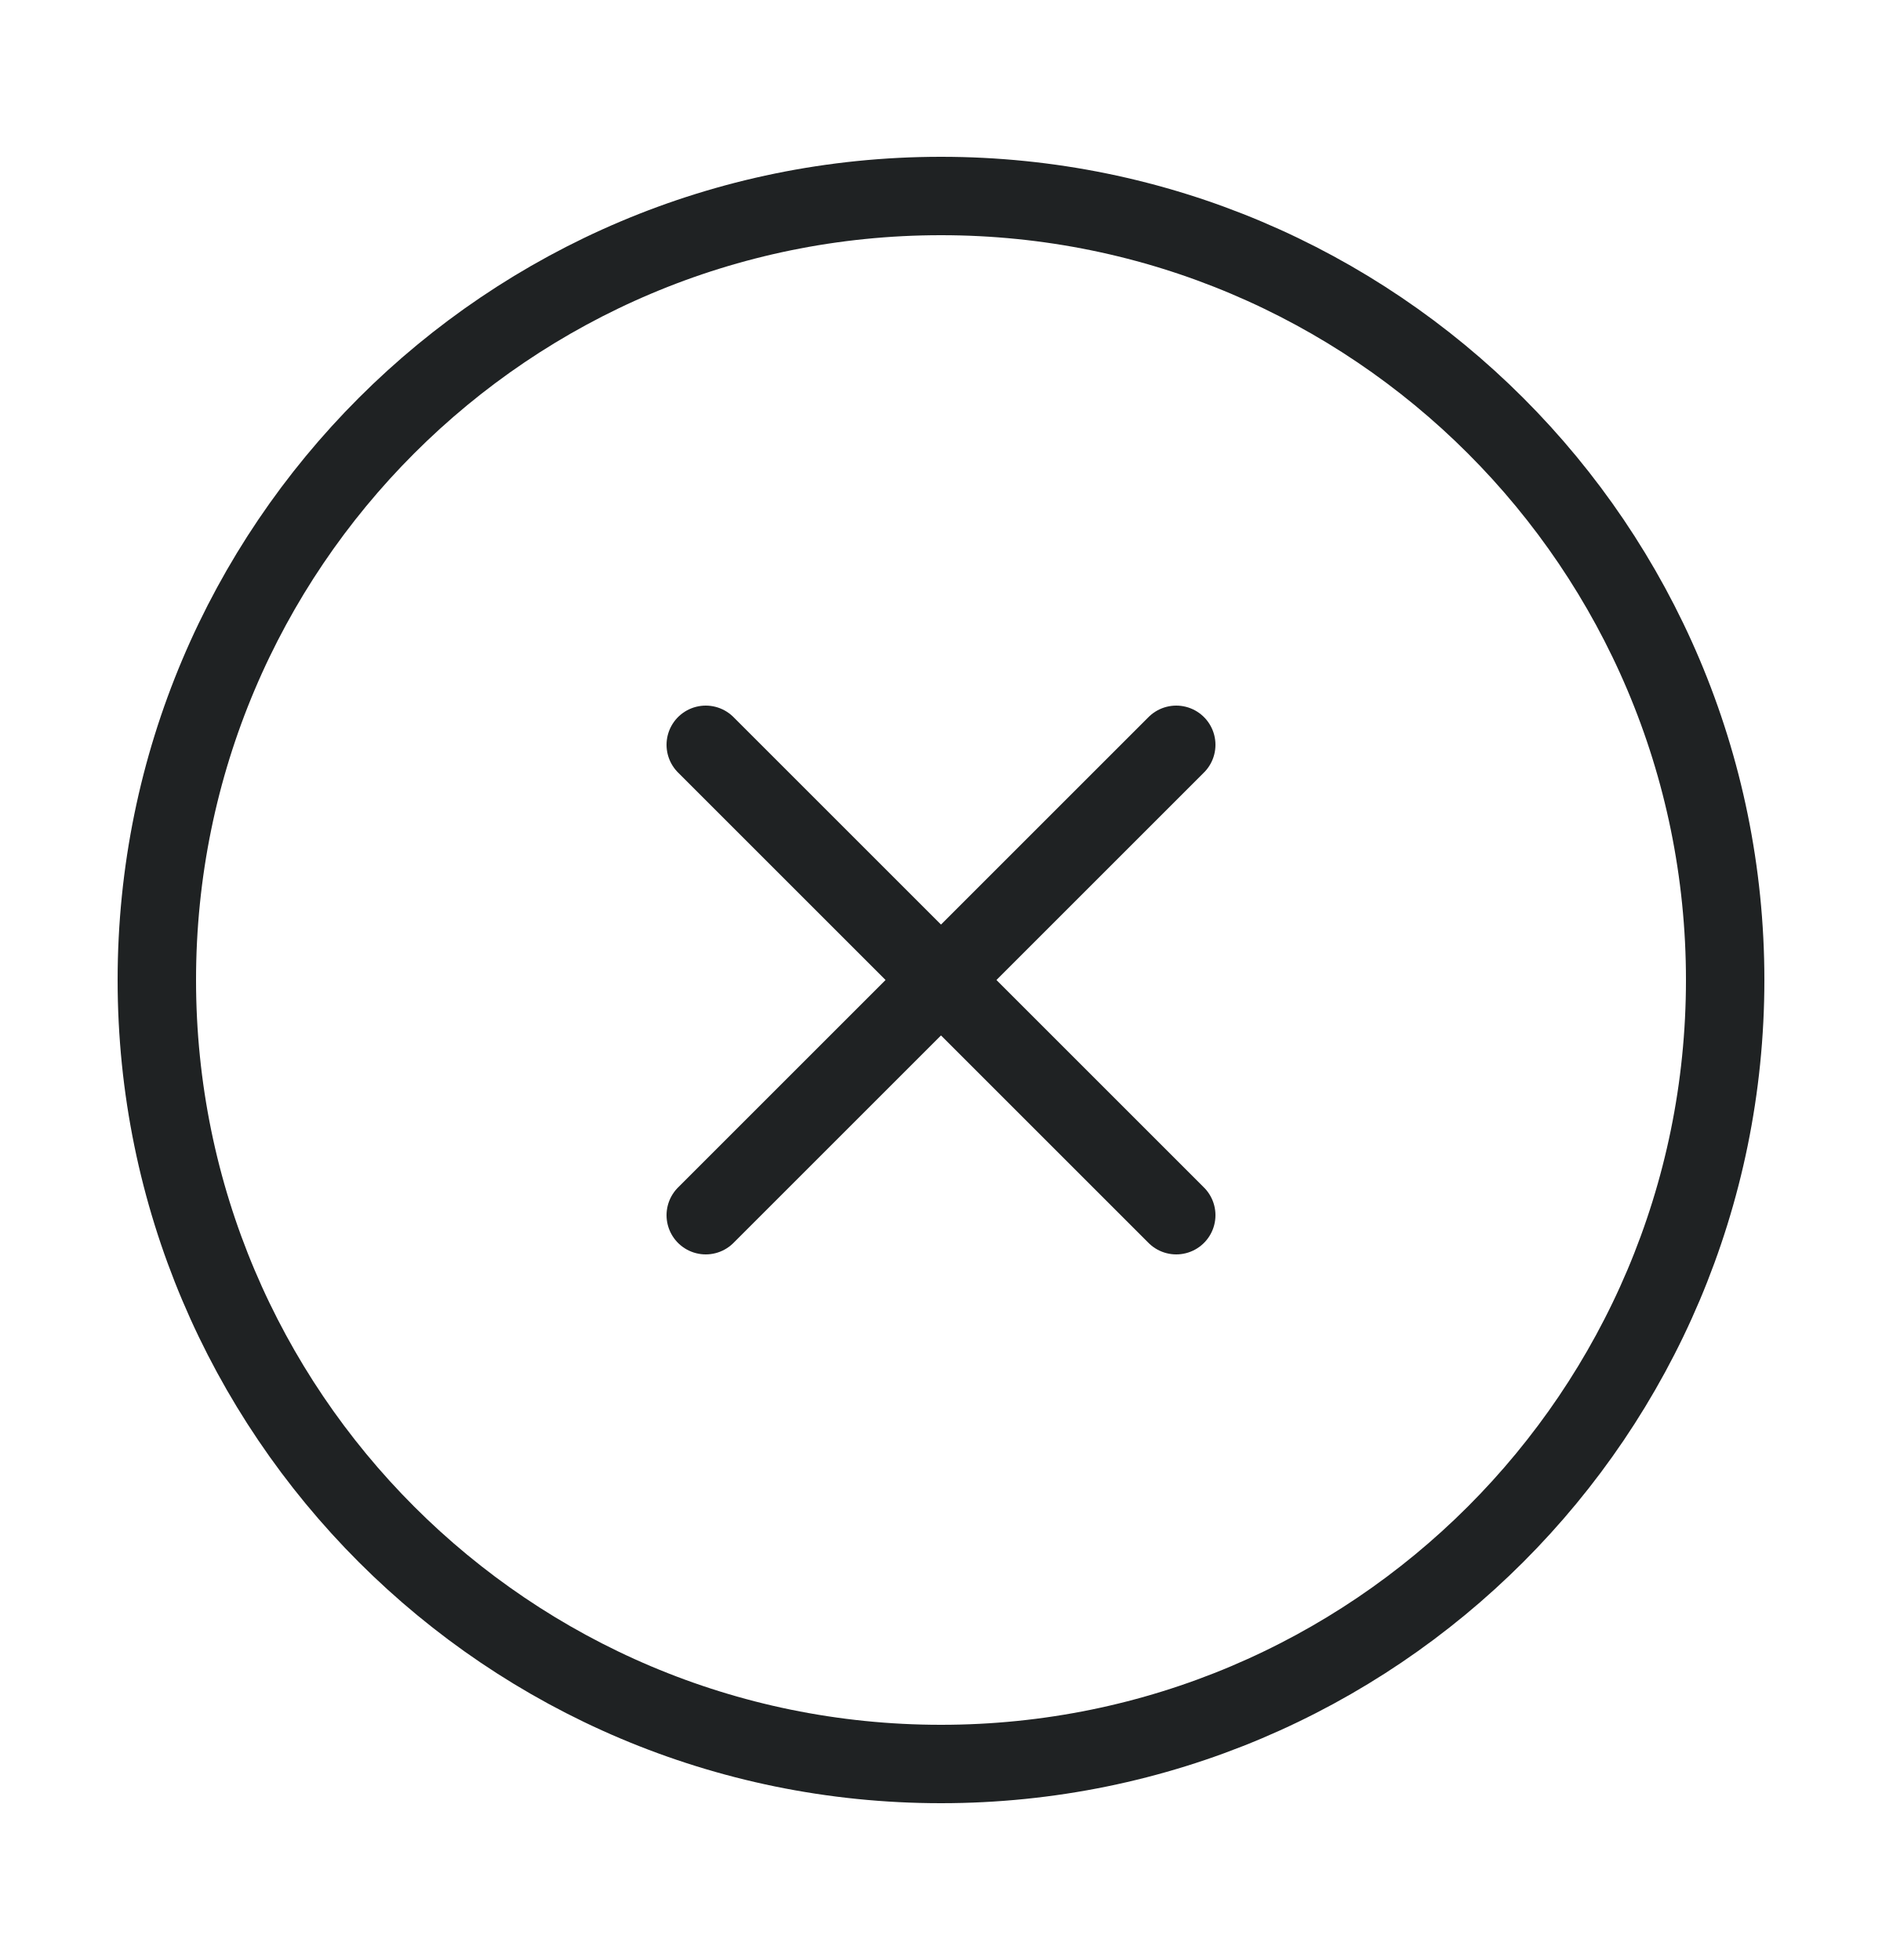
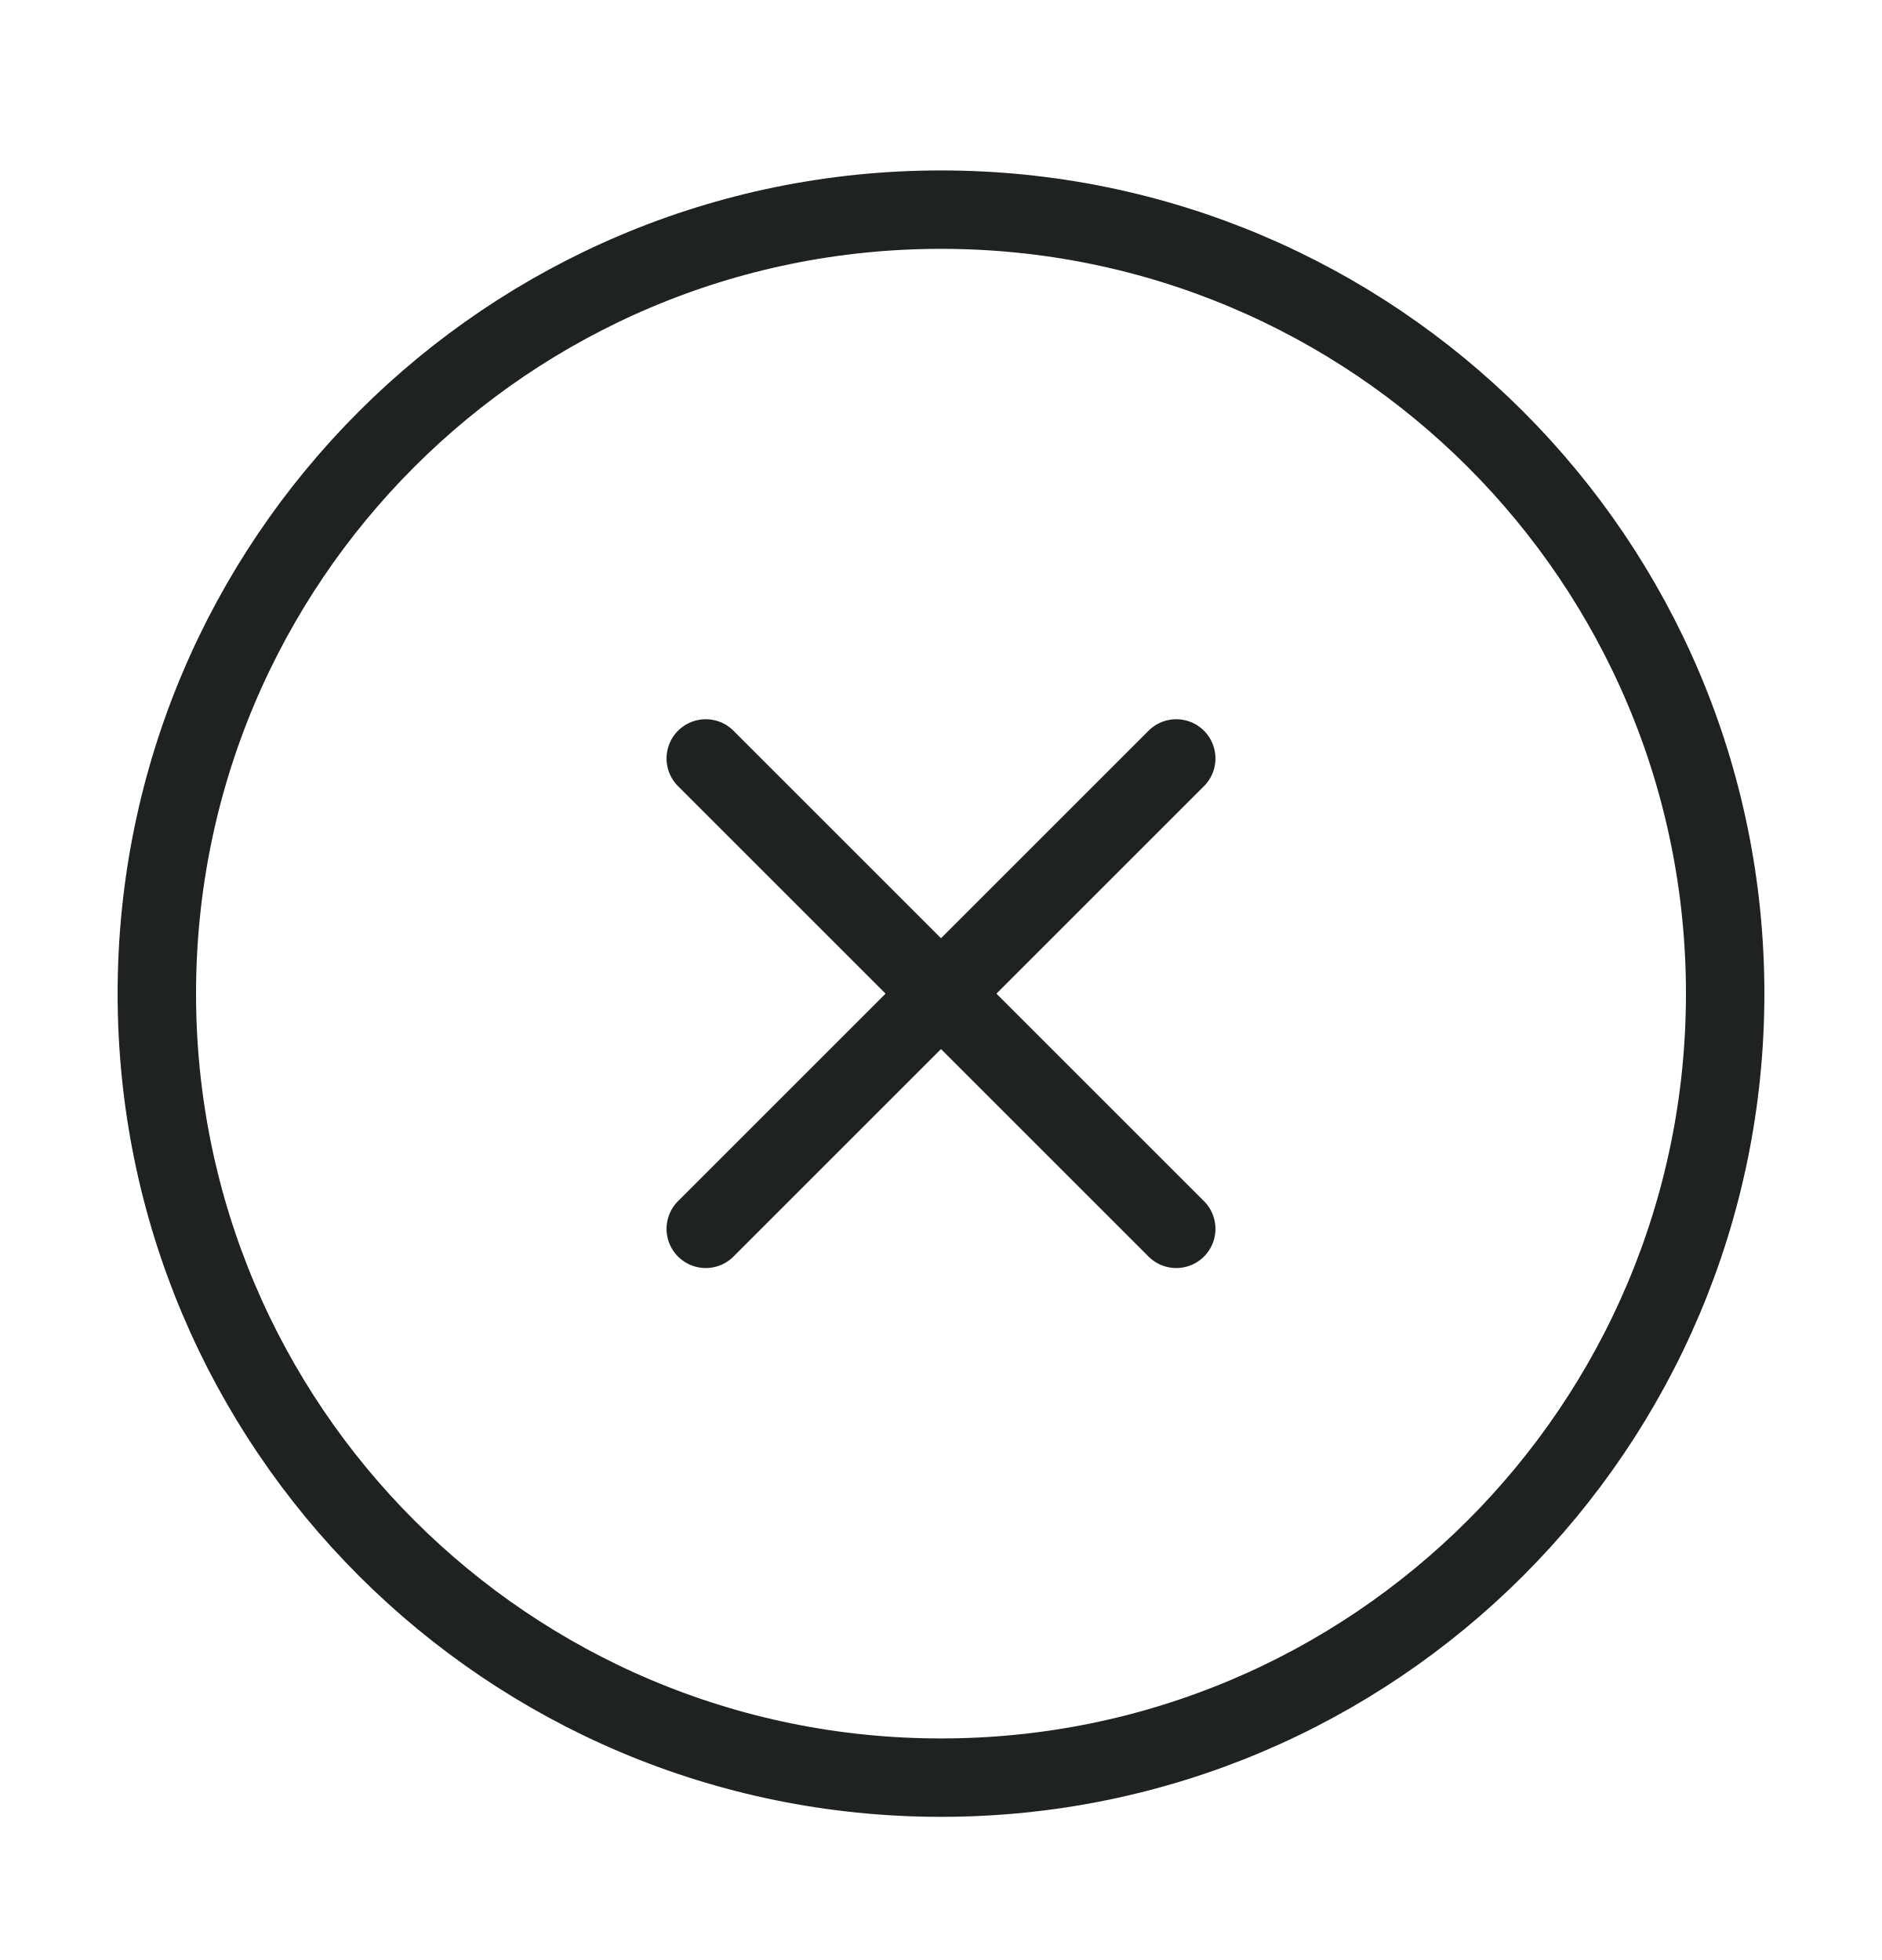
<svg xmlns="http://www.w3.org/2000/svg" width="24" height="25" viewBox="0 0 24 25" fill="none">
-   <path d="M12 22.5C17.523 22.5 22 18.023 22 12.5C22 6.977 17.523 2.5 12 2.5C6.477 2.5 2 6.977 2 12.5C2 18.023 6.477 22.5 12 22.5Z" stroke="#1F2223" stroke-linecap="round" stroke-linejoin="round" />
-   <path d="M15 9.5L9 15.5" stroke="#1F2223" stroke-linecap="round" stroke-linejoin="round" />
-   <path d="M9 9.5L15 15.5" stroke="#1F2223" stroke-linecap="round" stroke-linejoin="round" />
+   <path d="M12 22.674C17.523 22.674 22 18.197 22 12.674C22 7.151 17.523 2.674 12 2.674C6.477 2.674 2 7.151 2 12.674C2 18.197 6.477 22.674 12 22.674Z" stroke="#1F2223" stroke-linecap="round" stroke-linejoin="round" />
+   <path d="M15 9.674L9 15.674" stroke="#1F2223" stroke-linecap="round" stroke-linejoin="round" />
+   <path d="M9 9.674L15 15.674" stroke="#1F2223" stroke-linecap="round" stroke-linejoin="round" />
</svg>
